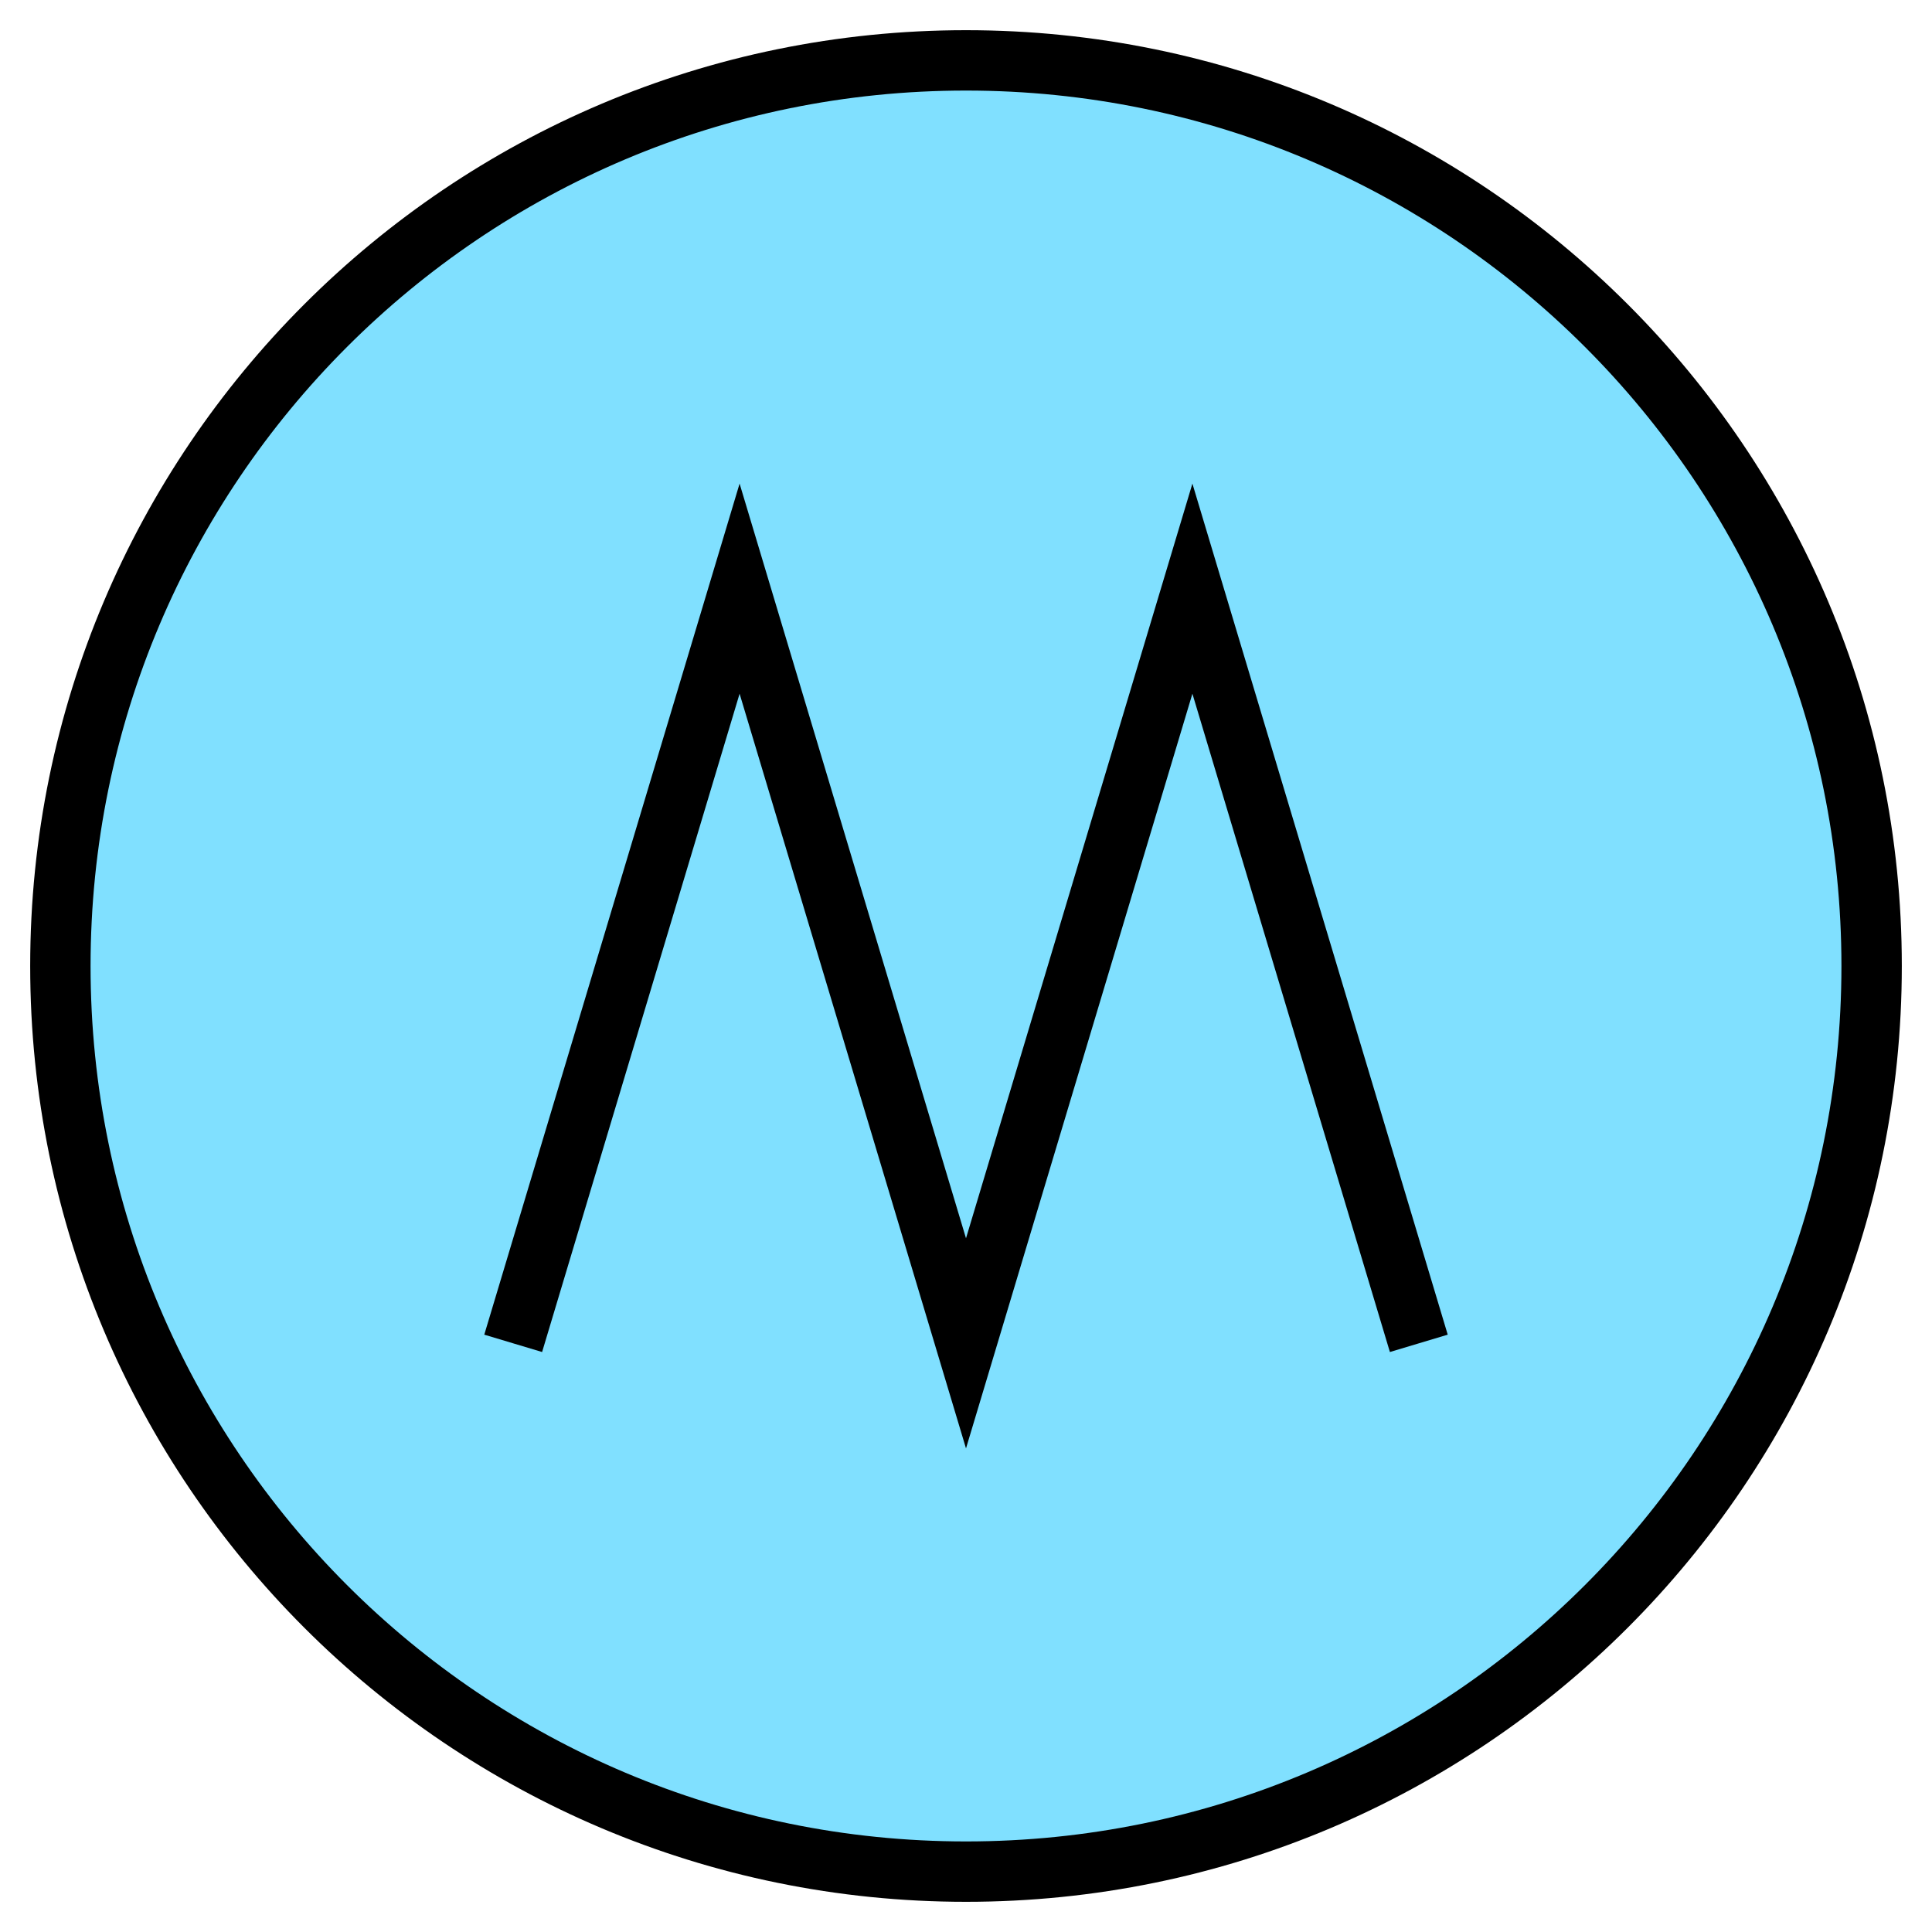
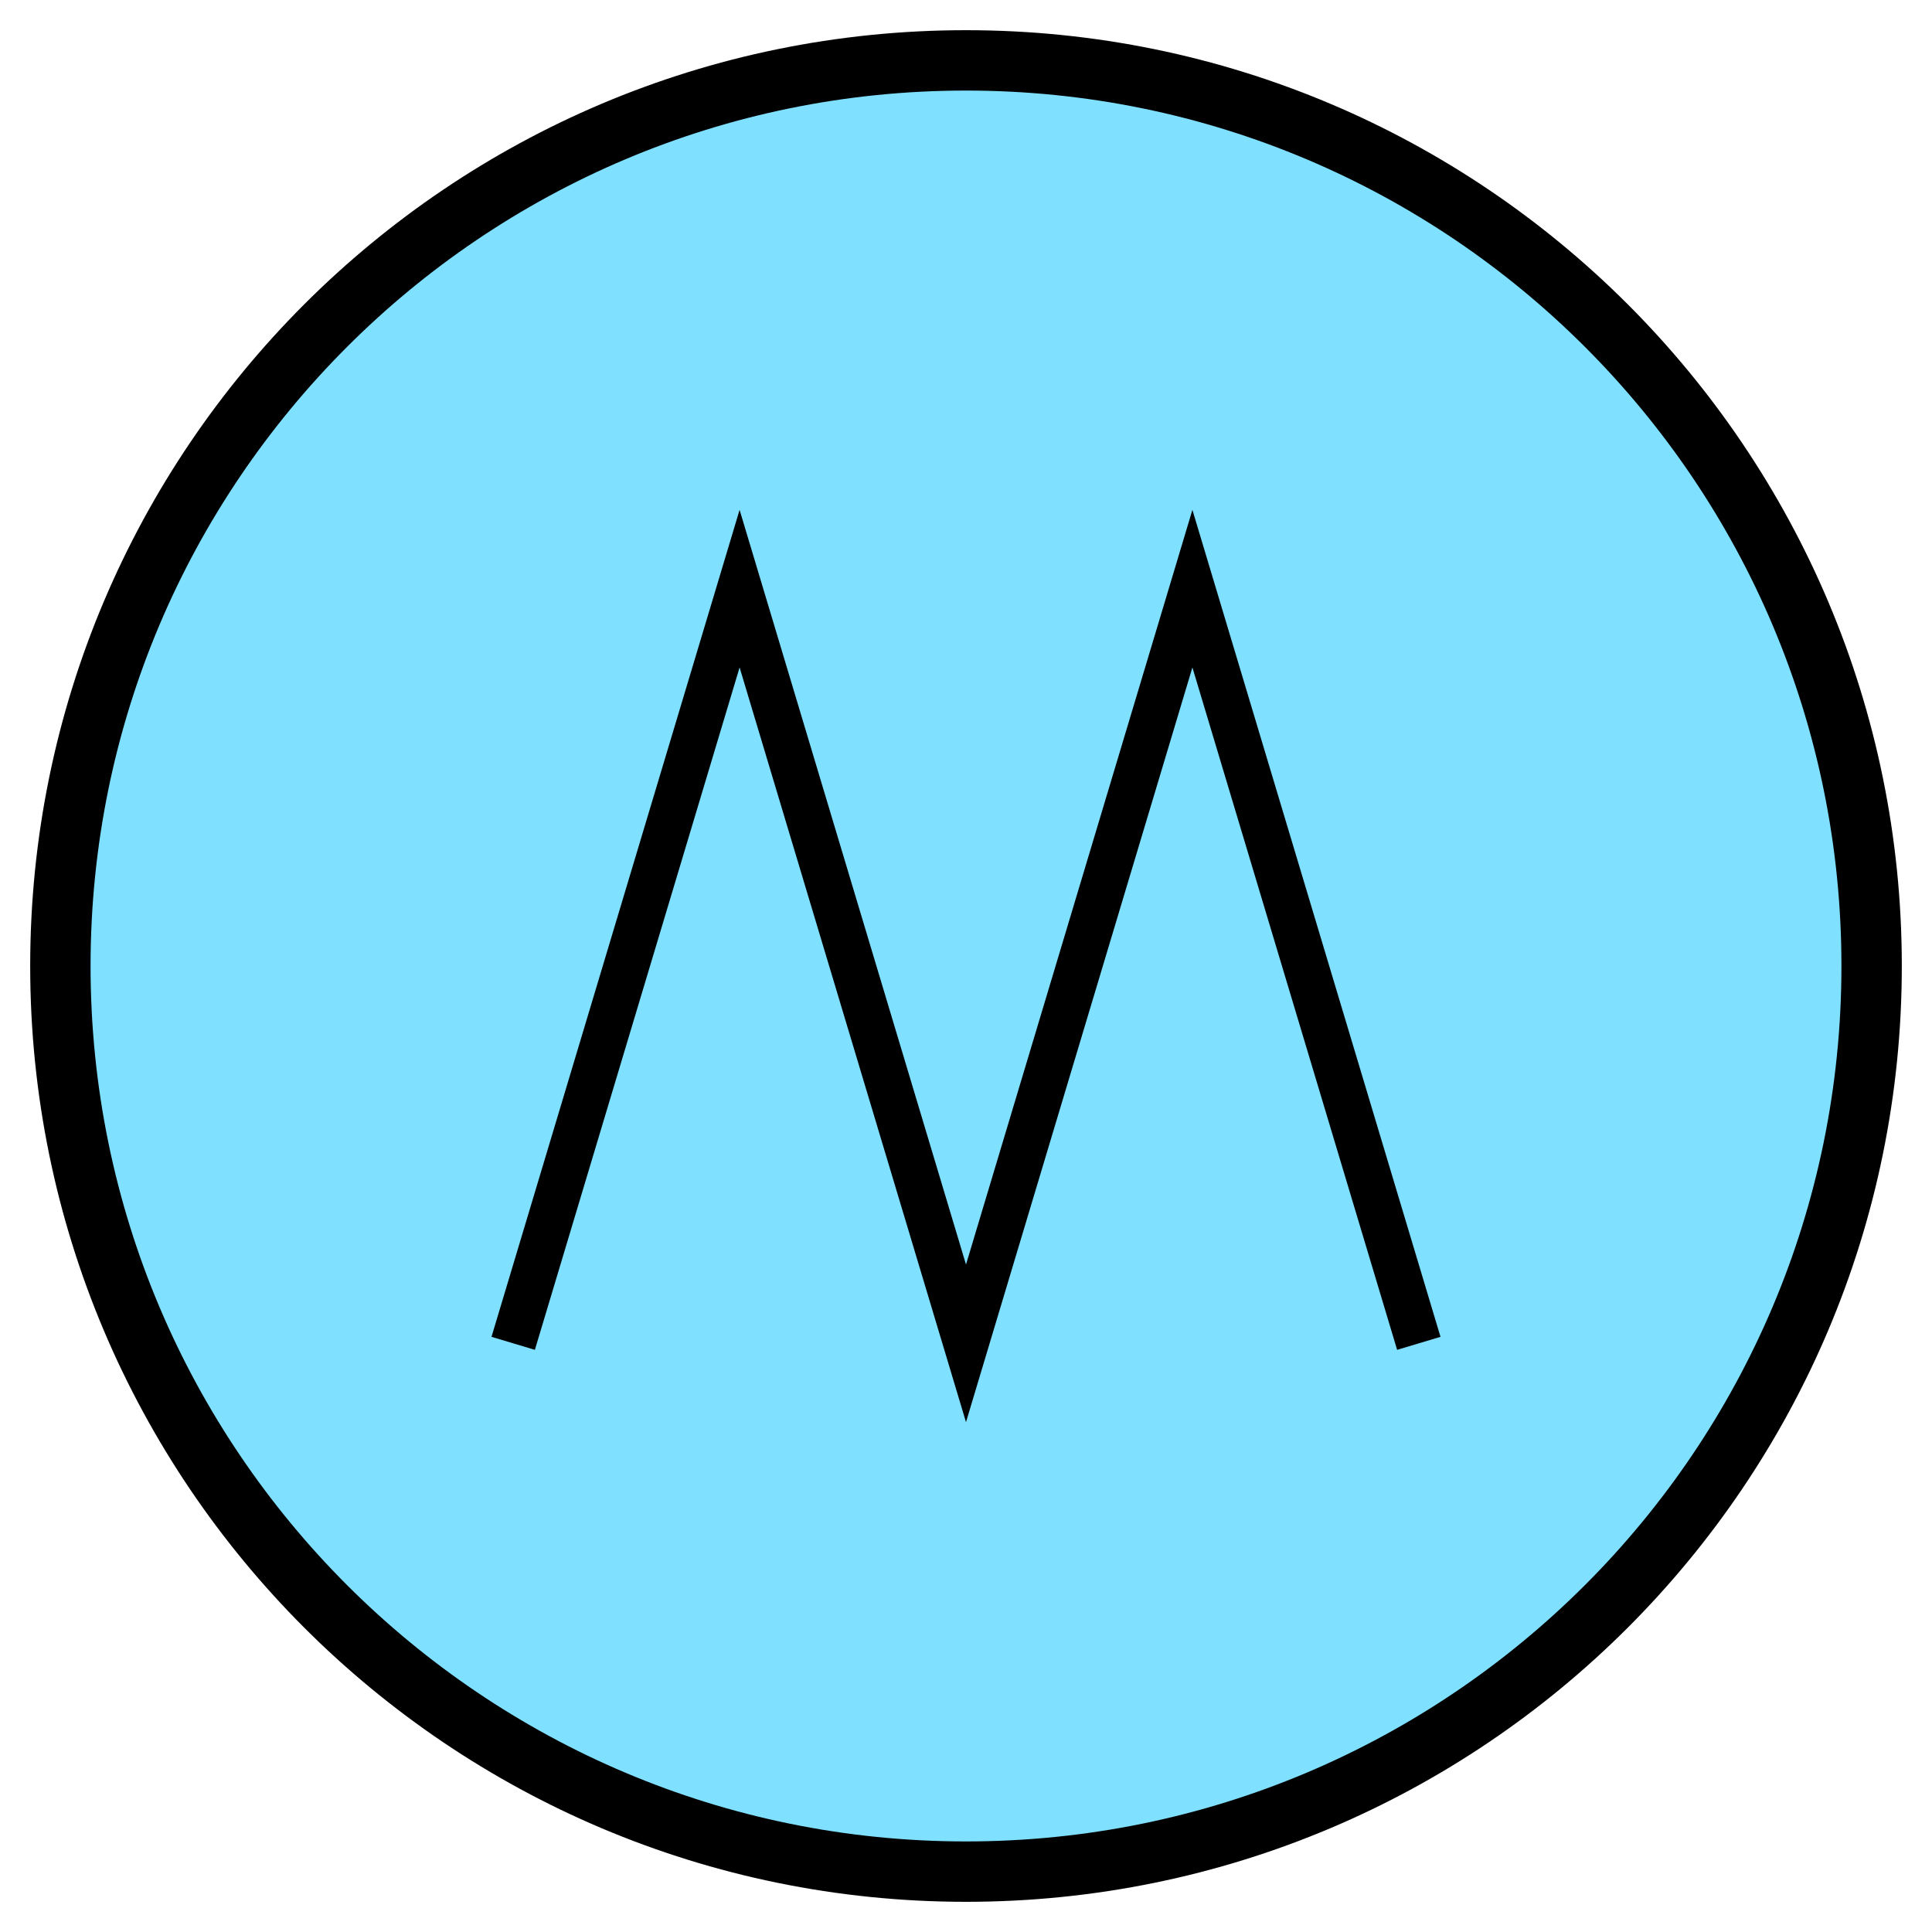
- <svg xmlns="http://www.w3.org/2000/svg" version="1.2" baseProfile="tiny" width="128" height="128" viewBox="36 36 128 128">
+ <svg xmlns="http://www.w3.org/2000/svg" version="1.2" baseProfile="tiny" width="122.88" height="122.88" viewBox="36 36 128 128">
  <circle cx="100" cy="100" r="60" stroke-width="4" stroke="black" fill="rgb(128,224,255)" fill-opacity="1" />
-   <path d="m 70,125 15,-50 15,50 15,-50 15,50 " stroke-width="4" stroke="black" fill="none" />
+   <path d="m 70,125 15,-50 15,50 15,-50 15,50 " stroke-width="3" stroke="black" fill="none" />
</svg>
